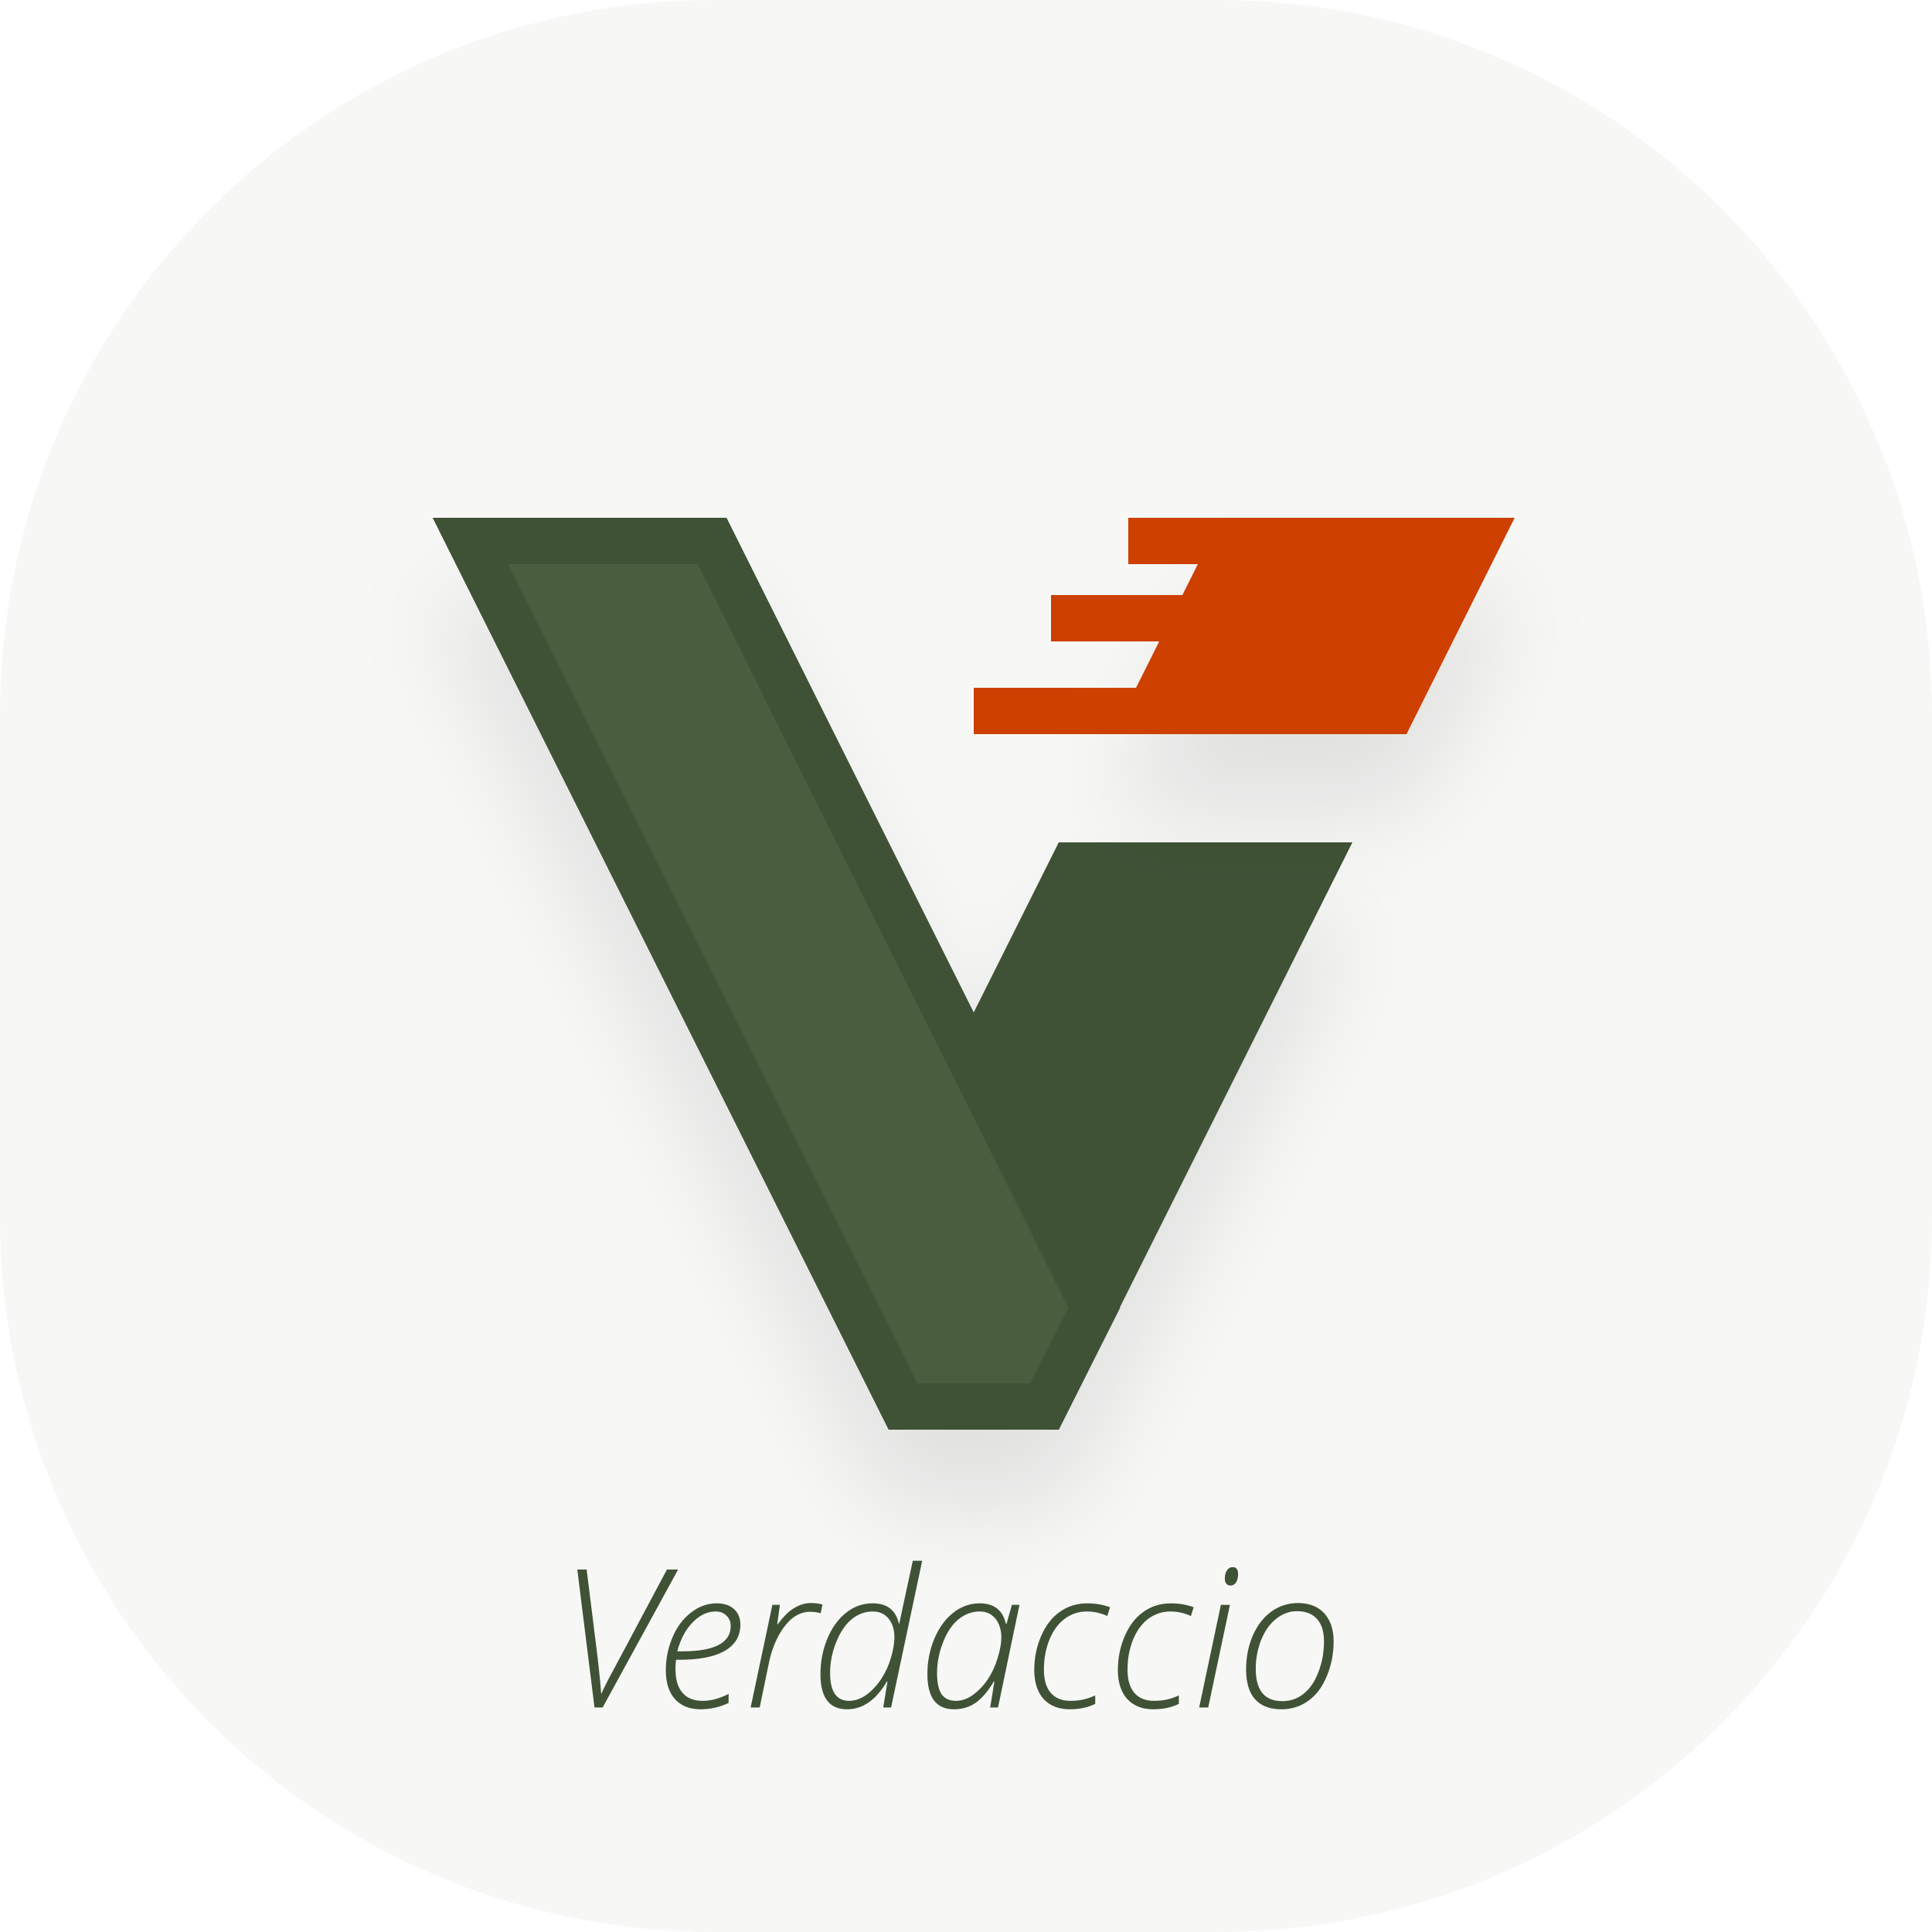
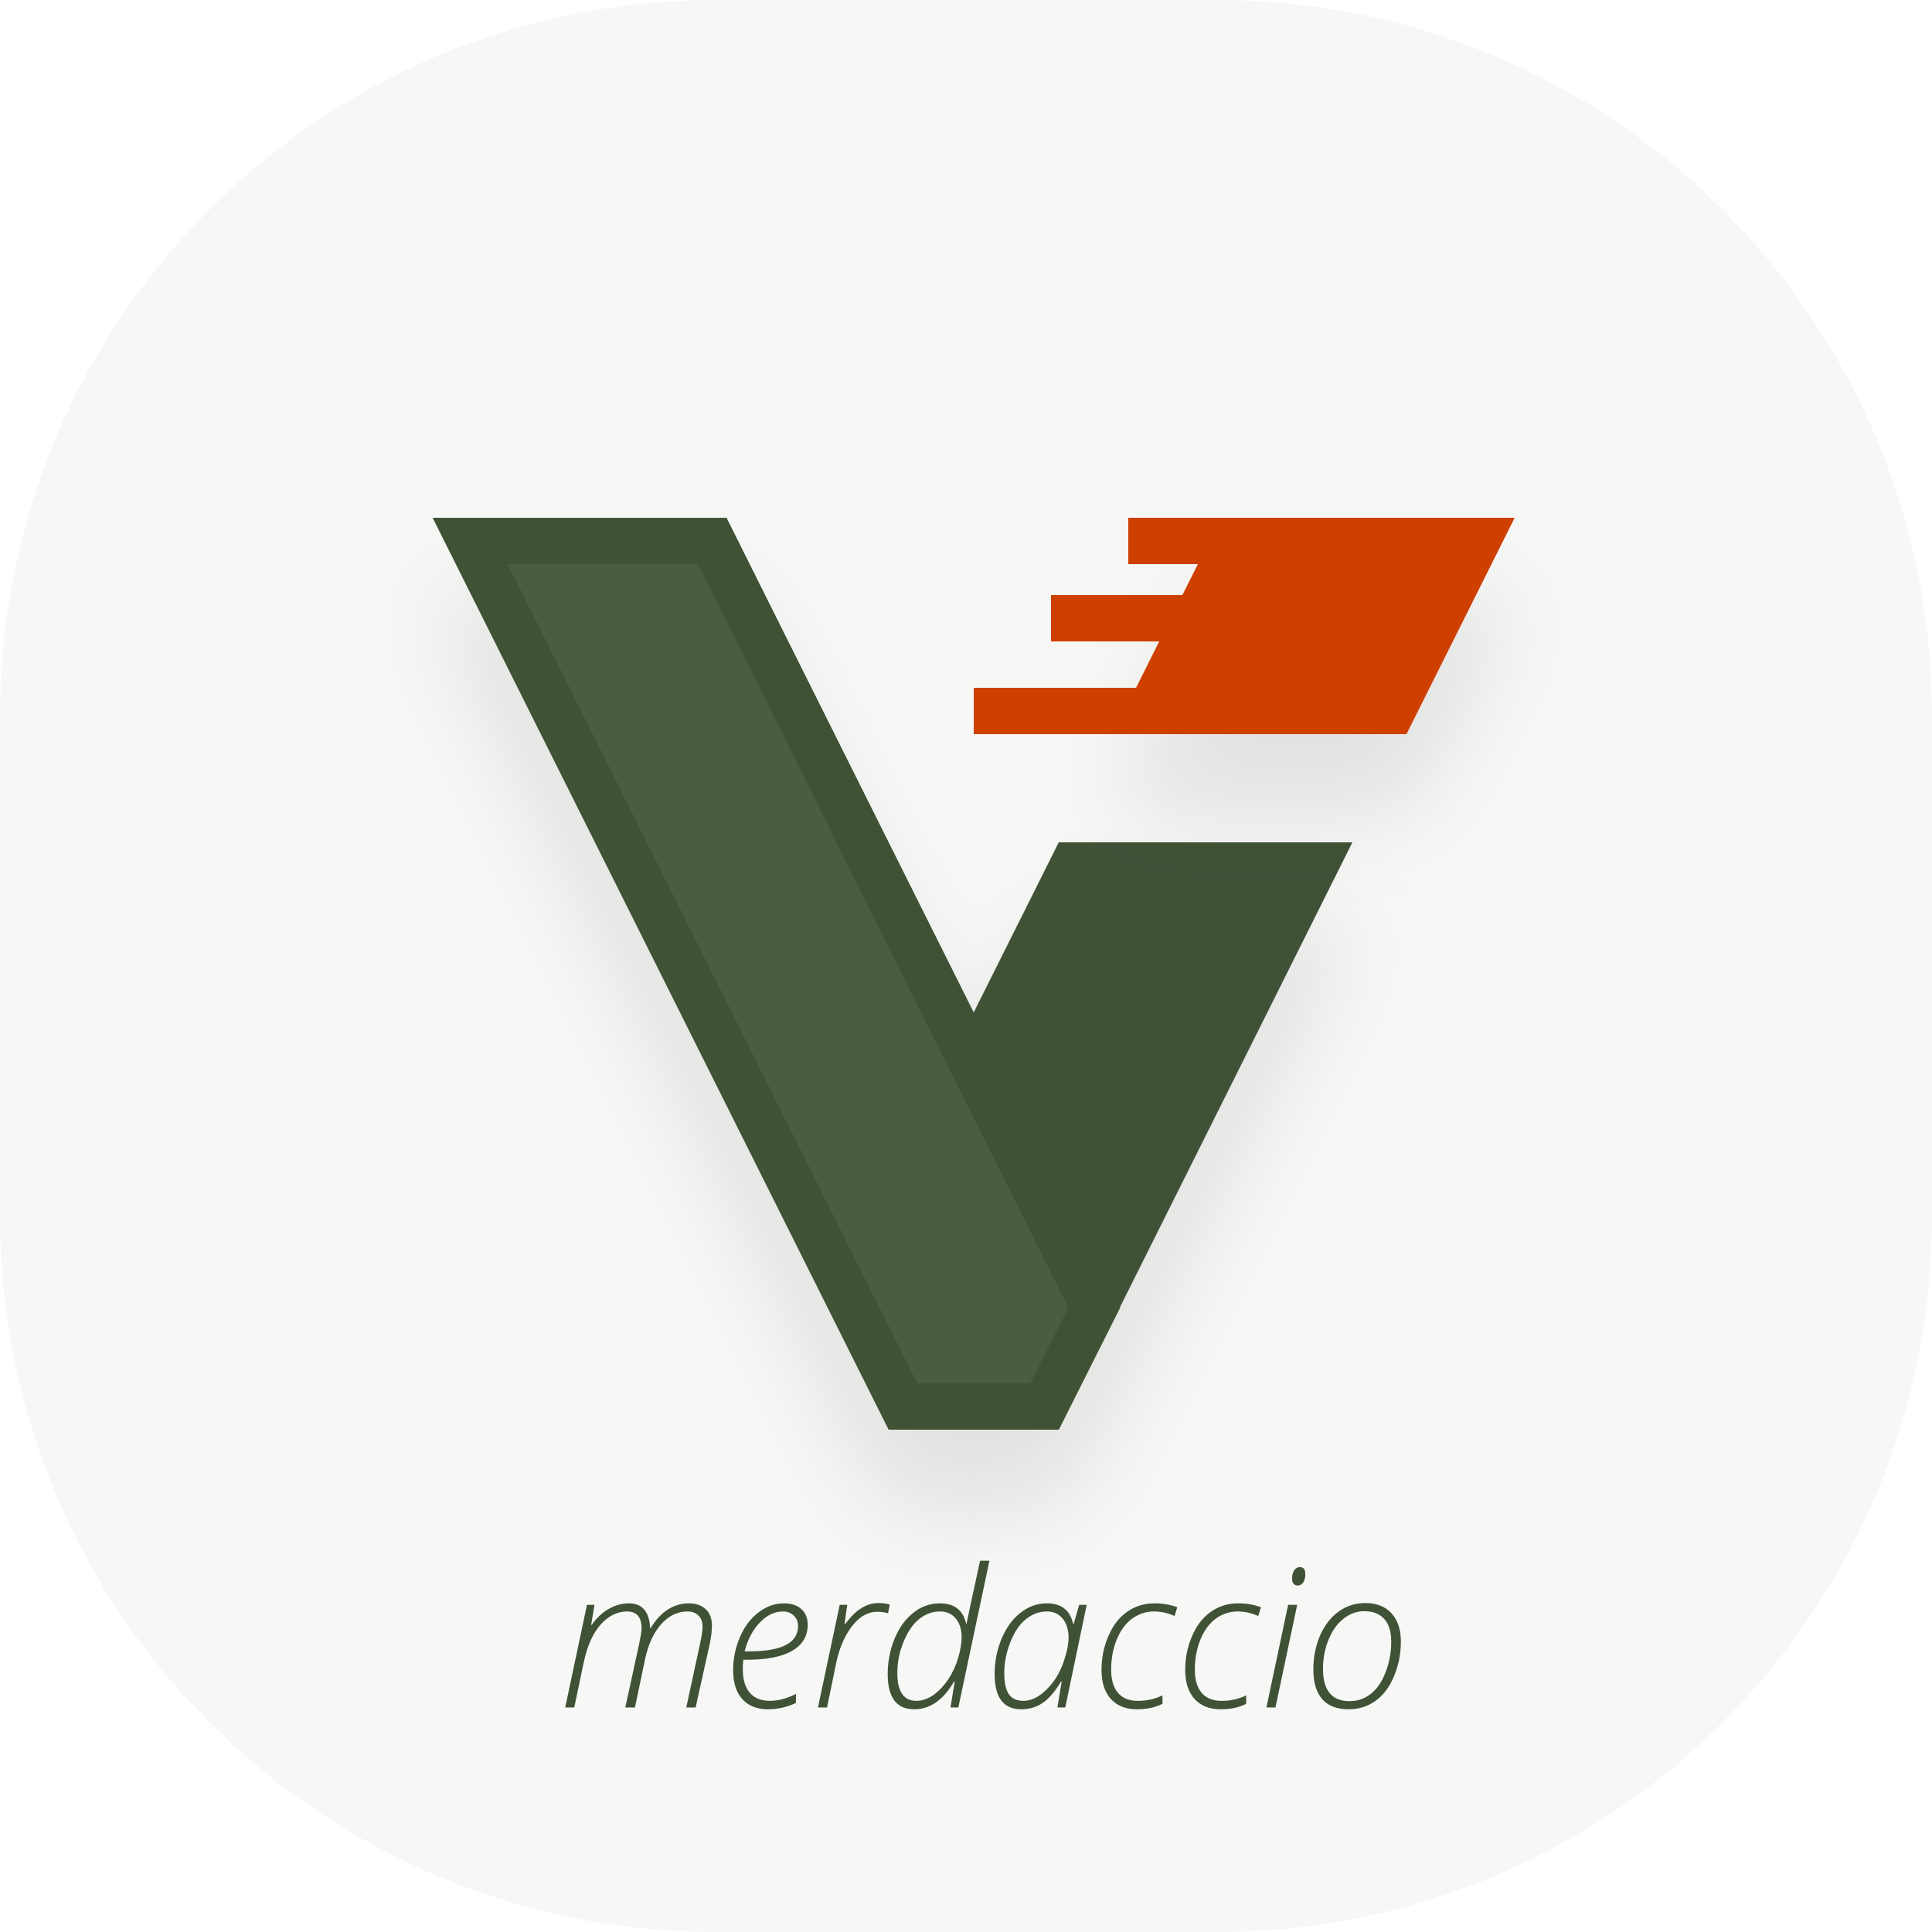
<svg xmlns="http://www.w3.org/2000/svg" xmlns:xlink="http://www.w3.org/1999/xlink" width="100px" height="100px" viewBox="0 0 100 100" version="1.1">
  <defs>
    <polygon id="path-1" points="48 17.6 32.8 48 24 48 0.4 0.8 15.6 0.8 28.4 26.4 32.8 17.6 48 17.6" />
    <filter x="-20.0%" y="-11.7%" width="139.9%" height="140.3%" filterUnits="objectBoundingBox" id="filter-2">
      <feOffset dx="0" dy="4" in="SourceAlpha" result="shadowOffsetOuter1" />
      <feGaussianBlur stdDeviation="2.5" in="shadowOffsetOuter1" result="shadowBlurOuter1" />
      <feComposite in="shadowBlurOuter1" in2="SourceAlpha" operator="out" result="shadowBlurOuter1" />
      <feColorMatrix values="0 0 0 0 0   0 0 0 0 0   0 0 0 0 0  0 0 0 0.091 0" type="matrix" in="shadowBlurOuter1" />
    </filter>
    <polygon id="path-3" points="50.8 12 35.6 12 41.2 0.8 56.4 0.8 50.8 12" />
    <filter x="-45.7%" y="-49.1%" width="191.3%" height="269.6%" filterUnits="objectBoundingBox" id="filter-4">
      <feOffset dx="0" dy="4" in="SourceAlpha" result="shadowOffsetOuter1" />
      <feGaussianBlur stdDeviation="2.5" in="shadowOffsetOuter1" result="shadowBlurOuter1" />
      <feComposite in="shadowBlurOuter1" in2="SourceAlpha" operator="out" result="shadowBlurOuter1" />
      <feColorMatrix values="0 0 0 0 0   0 0 0 0 0   0 0 0 0 0  0 0 0 0.091 0" type="matrix" in="shadowBlurOuter1" />
    </filter>
  </defs>
  <g id="Page-1" stroke="none" stroke-width="1" fill="none" fill-rule="evenodd">
    <g id="logo-small-header-bottom">
      <g>
        <path d="M37,0 L63,0 C83.421,0 100,16.579 100,37 L100,63 C100,83.421 83.421,100 63,100 L37,100 C16.579,100 0,83.421 0,63 L0,37 C0,16.579 16.579,0 37,0 Z" id="Shape" fill="#F7F8F6" />
        <g id="Textmarke" transform="translate(28.4, 77)" fill="#405236" font-family="OpenSansLight-Italic, Open Sans" font-size="10" font-style="italic" font-weight="300">
-           <text id="Verdaccio">
-             <tspan x="0.497" y="11.379">Verdaccio</tspan>
+           <text id="merdaccio">
+             <tspan x="0.497" y="11.379">merdaccio</tspan>
          </text>
        </g>
        <g id="Bildmarke" transform="translate(22, 26)">
          <g id="Combined-Shape">
            <use fill="black" fill-opacity="1" filter="url(#filter-2)" xlink:href="#path-1" />
            <path stroke="#405236" stroke-width="2.4" d="M46.058,18.8 L33.542,18.8 L28.4,29.083 L14.858,2 L2.342,2 L24.742,46.8 L32.058,46.8 L46.058,18.8 Z" stroke-linejoin="square" fill="#405236" fill-rule="evenodd" />
          </g>
          <g id="Path">
            <use fill="black" fill-opacity="1" filter="url(#filter-4)" xlink:href="#path-3" />
            <path stroke="#CD4000" stroke-width="2.4" d="M50.058,10.8 L54.458,2 L41.942,2 L37.542,10.8 L50.058,10.8 Z" stroke-linejoin="square" fill="#CD4000" fill-rule="evenodd" />
          </g>
          <path d="M32.061,46.8 L34.635,41.688 L14.857,2 L2.342,2 L24.742,46.8 L32.061,46.8 Z" id="Combined-Shape" stroke="#405236" stroke-width="2.4" fill="#4A5E3F" />
          <path d="M37.6,2 L52.821,2" id="Line-3" stroke="#CD4000" stroke-width="2.4" stroke-linecap="square" />
          <path d="M33.6,6 L48.821,6" id="Line-3" stroke="#CD4000" stroke-width="2.4" stroke-linecap="square" />
          <path d="M29.6,10.8 L44.821,10.8" id="Line-3" stroke="#CD4000" stroke-width="2.4" stroke-linecap="square" />
        </g>
      </g>
    </g>
  </g>
</svg>
